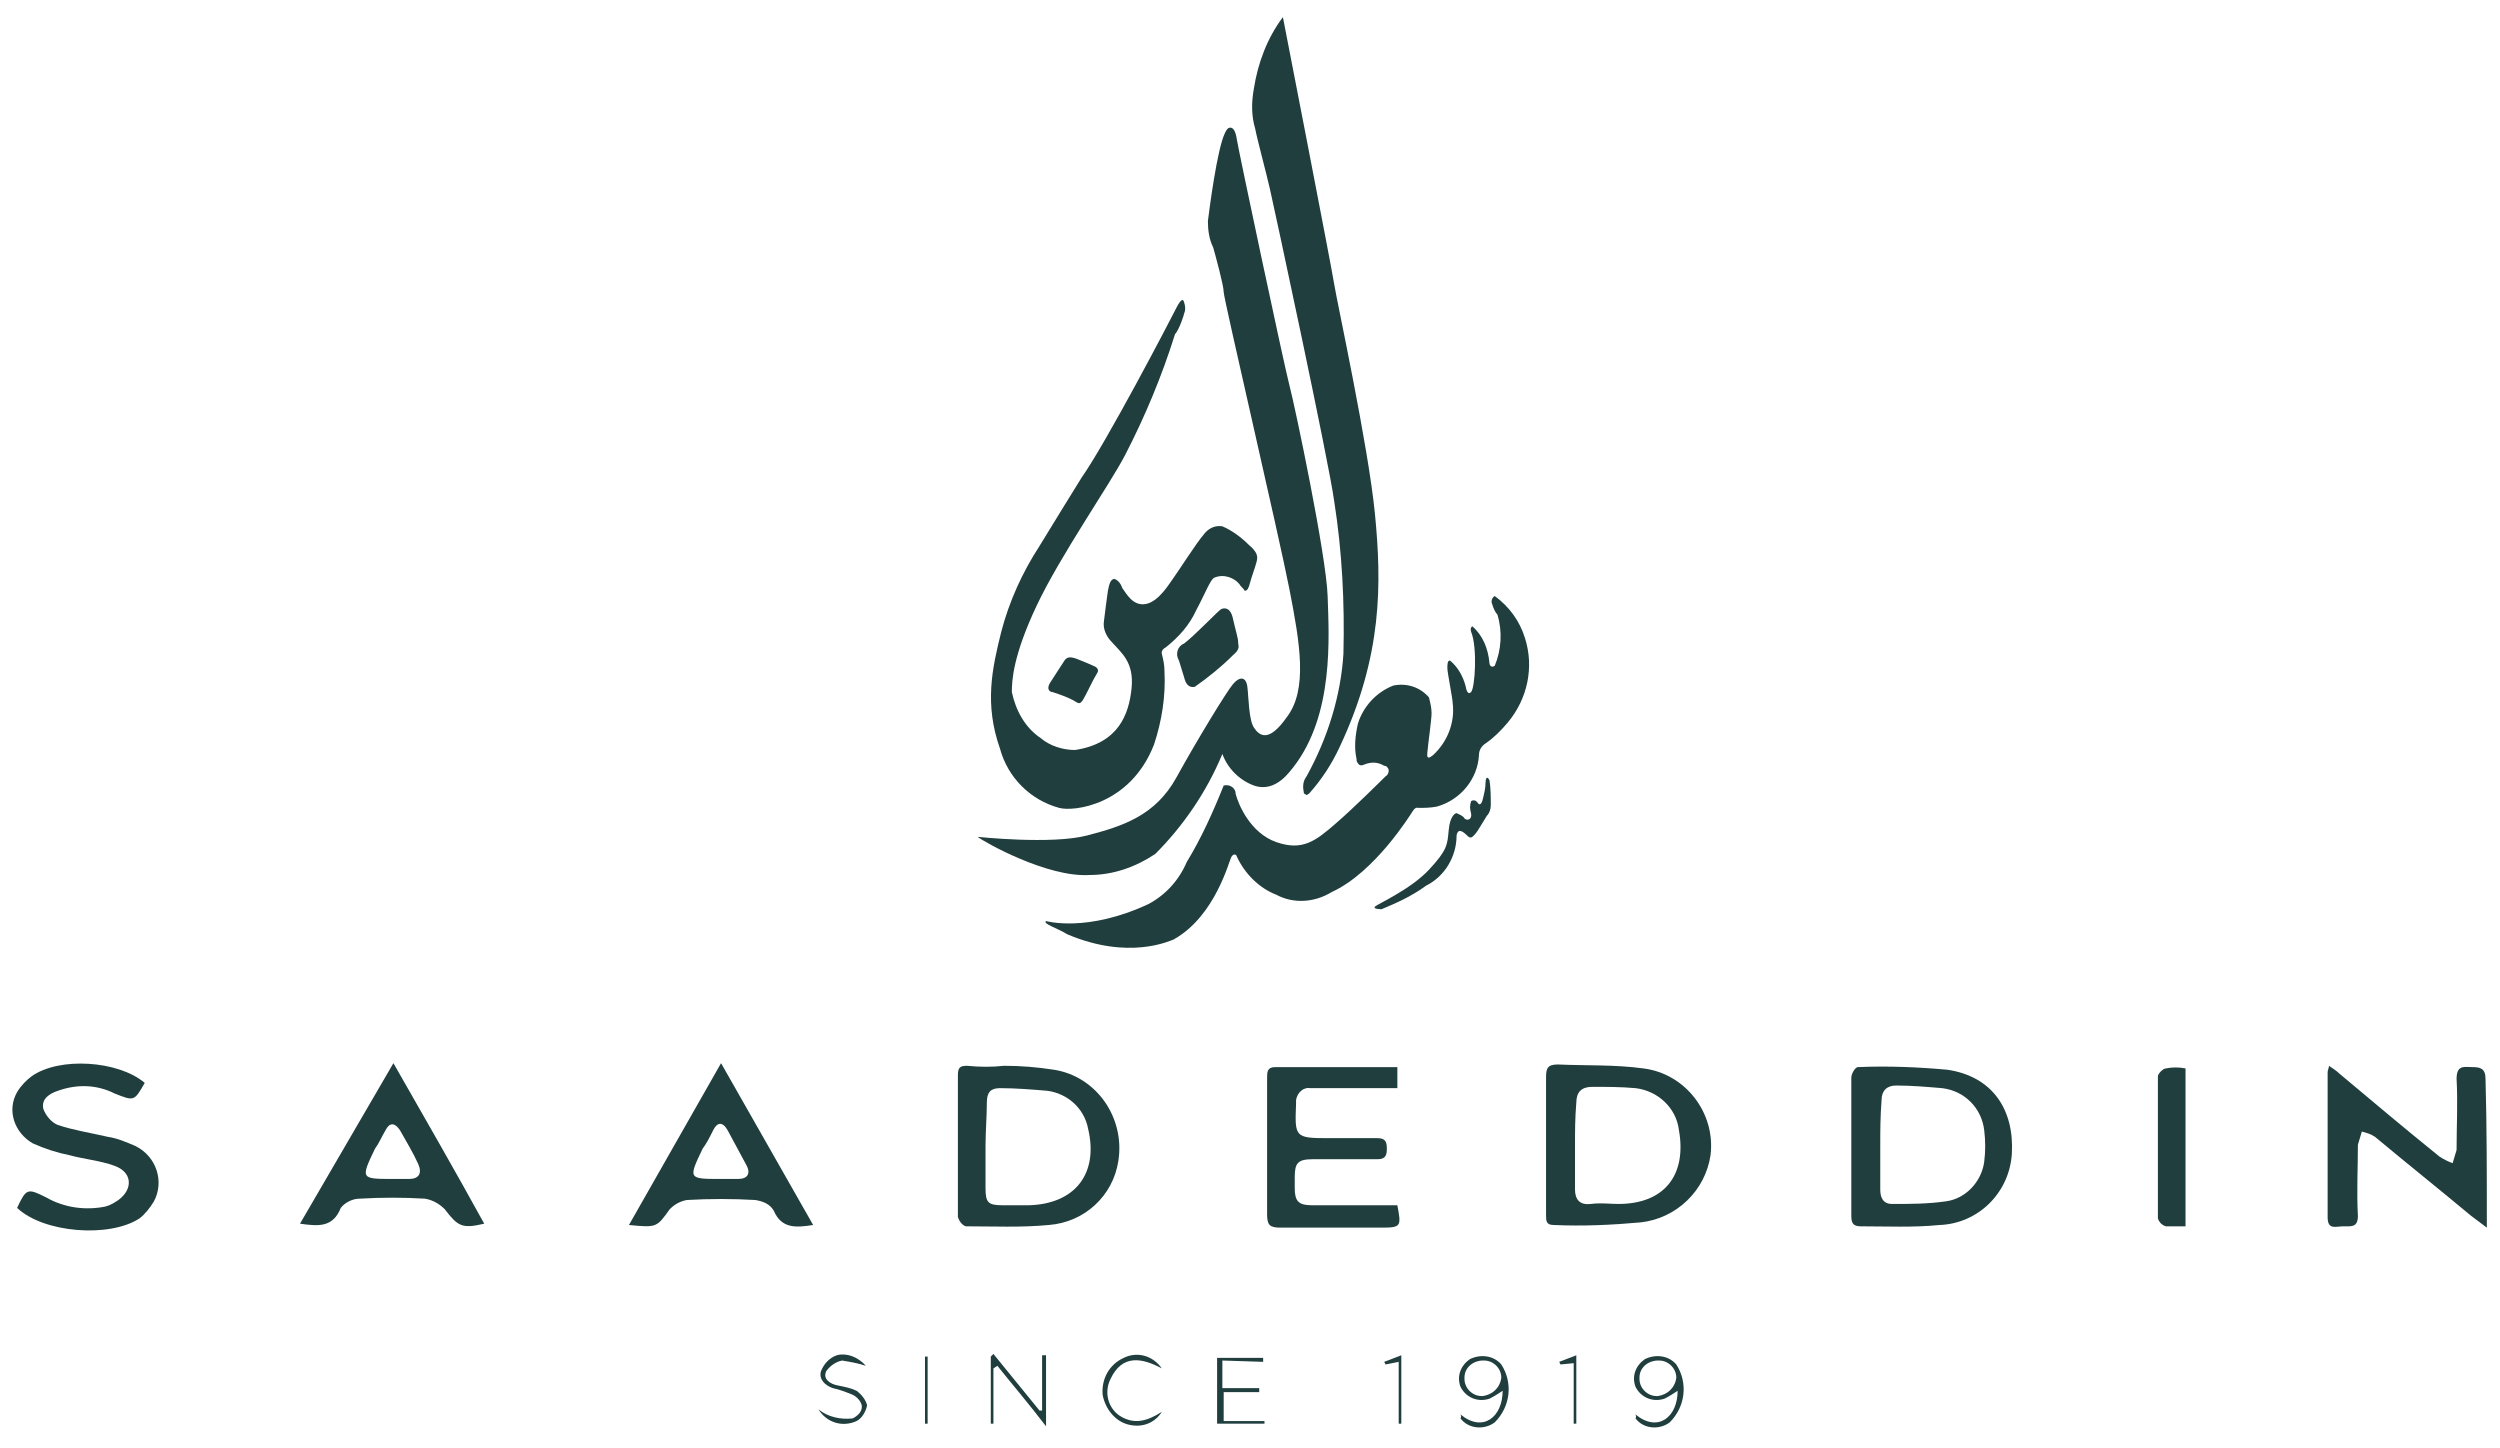
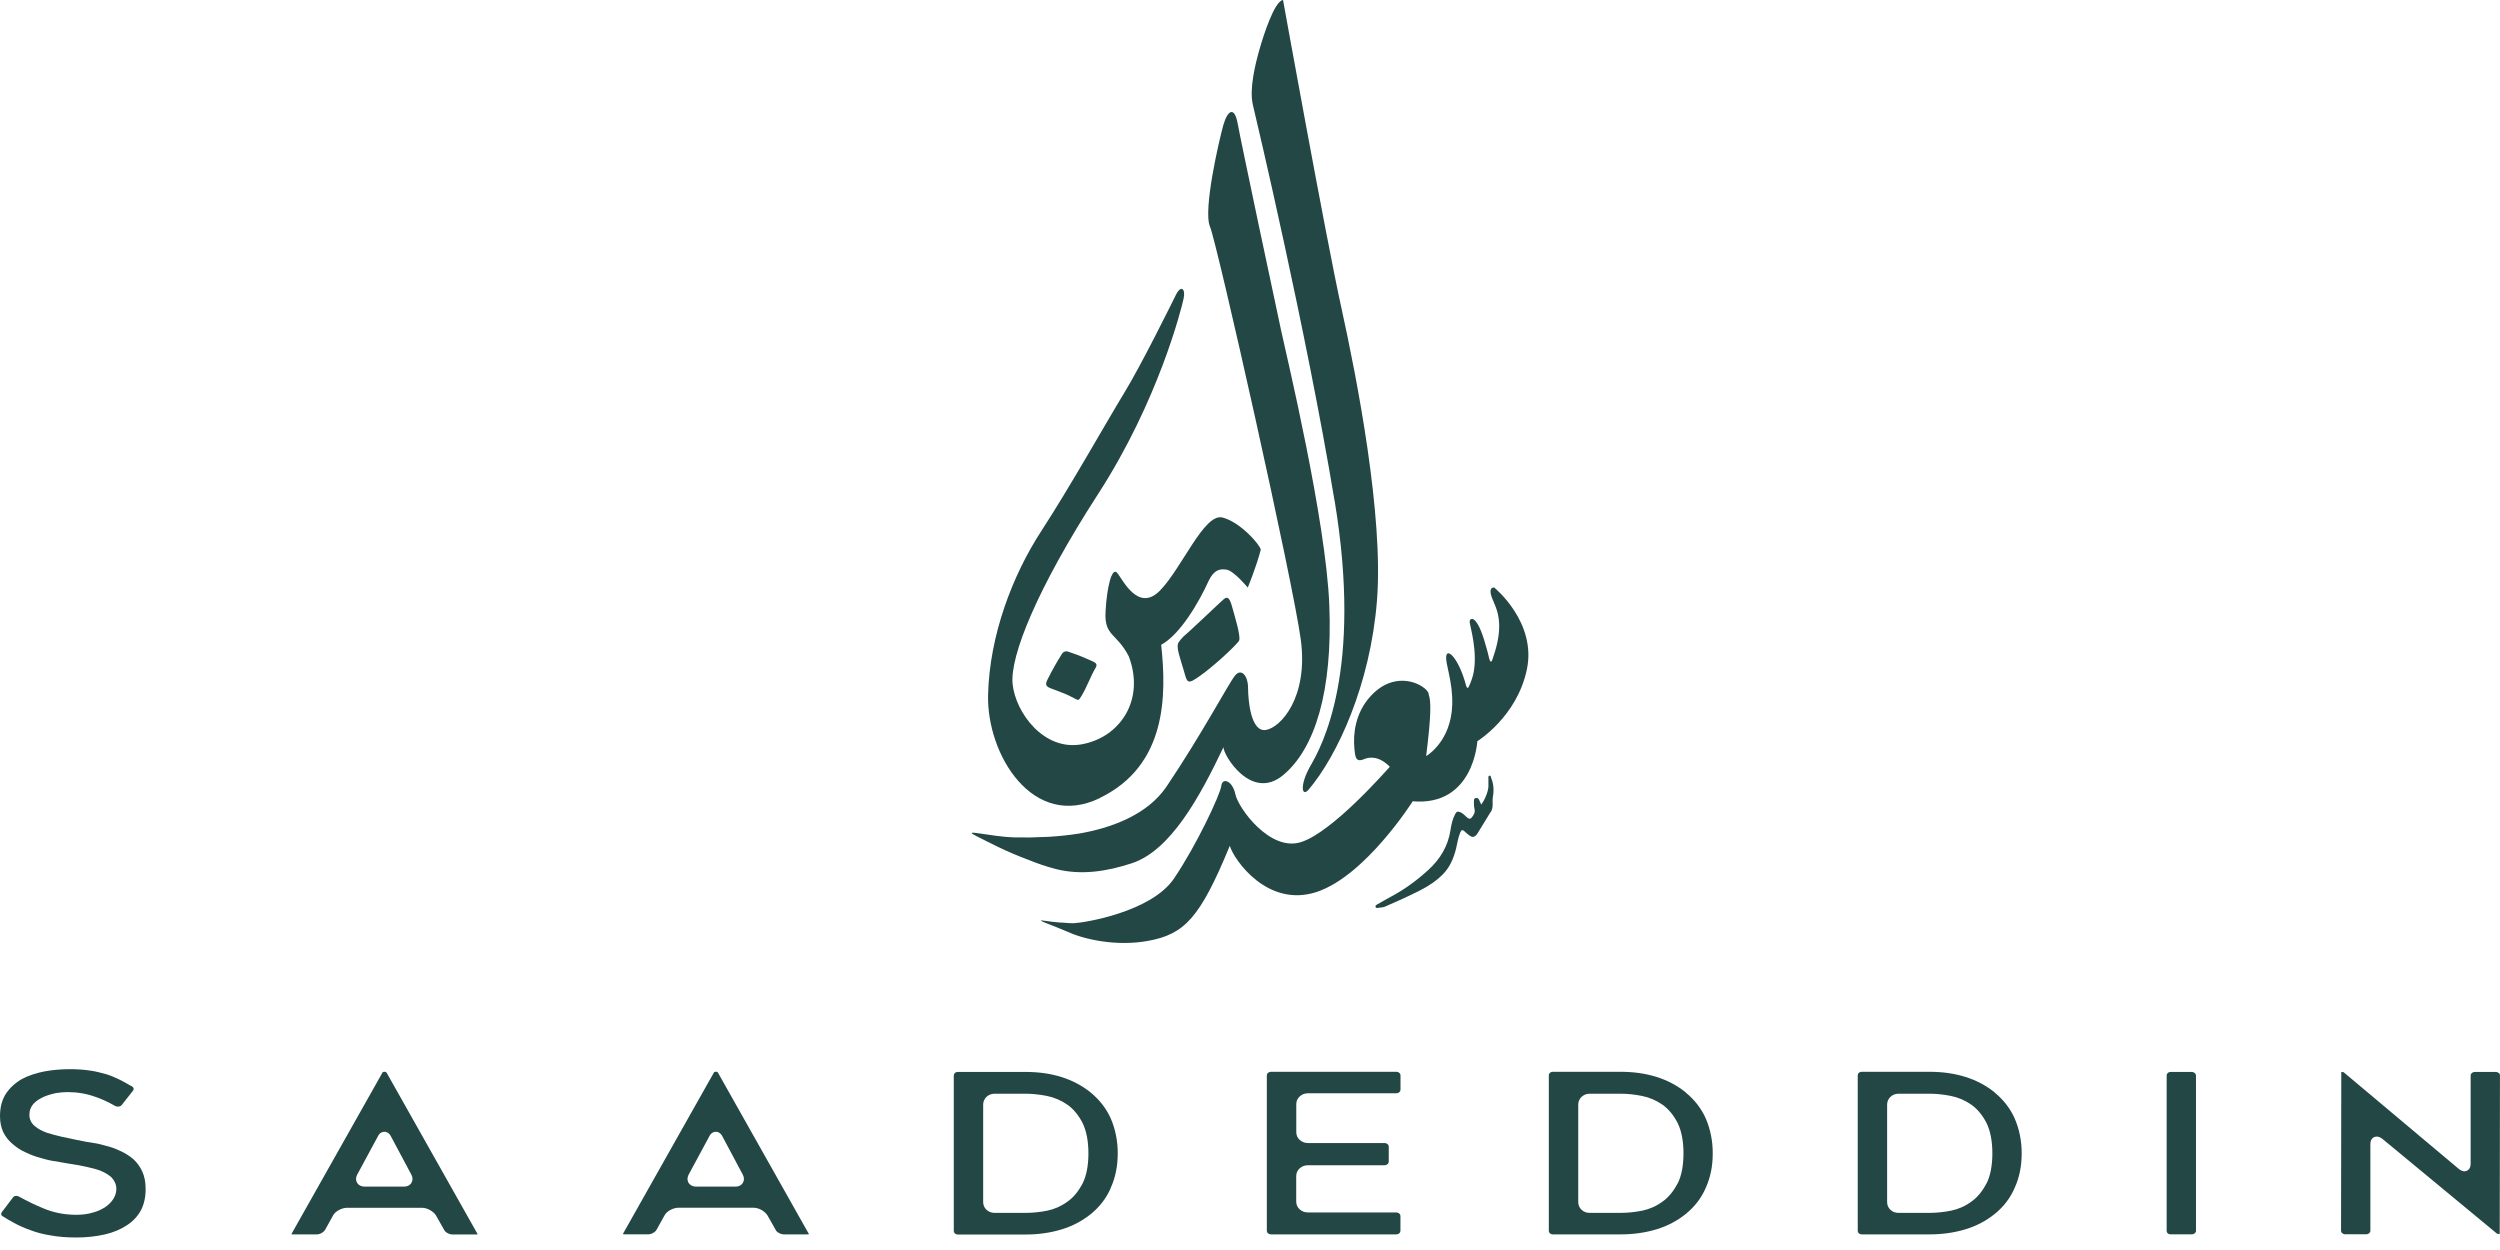
- <svg xmlns="http://www.w3.org/2000/svg" version="1.1" id="Layer_1" x="0px" y="0px" viewBox="0 0 190 110" style="enable-background:new 0 0 190 110;" xml:space="preserve">
-   <style type="text/css">
- 	.st0{fill:#203E3E;}
- </style>
-   <g>
-     <path class="st0" d="M74.3,63.6c0,0,5.6,0.6,8.3-0.1s5.2-1.5,6.8-4.4s3.8-6.5,4.3-7.1s1-0.6,1.1,0.2s0.1,2.5,0.5,3.1   s1.1,1.2,2.5-0.8c1.6-2.1,1-5.6,0.2-9.7s-5-22.1-5-22.6s-0.6-2.7-0.8-3.4c-0.3-0.6-0.4-1.3-0.4-2c0.1-0.8,0.7-5.5,1.3-6.7   c0.1-0.2,0.2-0.4,0.4-0.4c0.2,0,0.4,0.2,0.5,0.9s3.6,17.2,4,18.7s2.8,12.9,2.9,16s0.5,9-2.6,13c-0.2,0.2-1.3,2-3,1.4   c-1.1-0.4-2-1.3-2.4-2.4c-1.2,2.9-3,5.5-5.1,7.6c-1.5,1-3.2,1.6-5,1.6C79.6,66.7,74.8,64,74.3,63.6z" />
-     <path class="st0" d="M99.1,60.3C99,59.8,99,59.4,99.3,59c1.6-2.9,2.6-6.1,2.8-9.3c0.1-3.9-0.1-7.8-0.7-11.6   c-0.4-3-4.6-22.5-4.9-23.8s-1-3.9-1.1-4.5c-0.3-1-0.3-2-0.1-3.1c0.3-1.9,1-3.8,2.2-5.4c0,0,3.7,19,3.9,20.3s2.6,12.3,3.1,17.5   s0.6,10.7-2.7,17.7c-0.6,1.3-1.4,2.5-2.3,3.5C99.3,60.4,99.4,60.5,99.1,60.3z" />
-     <path class="st0" d="M79.5,70c0,0,3.1,0.9,7.8-1.3c1.3-0.7,2.3-1.8,2.9-3.2c1.1-1.8,2-3.8,2.8-5.8c0.4-0.1,0.8,0.1,0.9,0.5   c0,0,0,0,0,0.1c0.2,0.8,1.1,3,3.1,3.7c2,0.7,3-0.1,4.5-1.4s3.6-3.4,3.8-3.6c0.2-0.1,0.3-0.4,0.2-0.6c-0.1-0.1-0.1-0.2-0.3-0.2   c-0.5-0.3-1-0.3-1.5-0.1c-0.2,0.1-0.4,0.1-0.5-0.1l0,0c-0.1-0.1-0.1-0.2-0.1-0.3c-0.2-0.9-0.1-1.8,0.1-2.7c0.4-1.3,1.4-2.4,2.7-2.9   c1-0.2,2,0.1,2.7,0.9c0.1,0.4,0.2,0.8,0.2,1.2c0,0.5-0.3,2.6-0.3,2.8s-0.2,0.9,0.4,0.4c1.1-1,1.7-2.5,1.5-4c0-0.3-0.4-2.3-0.4-2.6   s0-0.6,0.2-0.6c0.6,0.5,1,1.2,1.2,2c0,0,0.1,0.7,0.4,0.4s0.5-3.4,0-4.6c0,0-0.1-0.3,0.1-0.4c0.8,0.7,1.2,1.7,1.3,2.8   c0,0.1,0.1,0.4,0.4,0.2c0.5-1.2,0.6-2.6,0.2-3.9c-0.2-0.2-0.3-0.5-0.4-0.8c-0.1-0.2,0-0.5,0.2-0.6c1.1,0.8,1.9,1.9,2.3,3.2   c0.7,2.2,0.2,4.6-1.3,6.4c-0.5,0.6-1.1,1.2-1.7,1.6c-0.3,0.2-0.5,0.5-0.5,0.9c-0.1,1.8-1.4,3.4-3.2,3.9c-0.5,0.1-1,0.1-1.4,0.1   c0,0-0.2-0.1-0.4,0.2s-2.9,4.7-6.2,6.2c-1.3,0.8-2.9,0.9-4.2,0.2c-1.3-0.5-2.4-1.6-3-2.9c0-0.1-0.2-0.3-0.4,0s-1.2,4.5-4.4,6.3   c-0.3,0.1-3.4,1.6-8.1-0.4C80.5,70.6,79.2,70.2,79.5,70z" />
-     <path class="st0" d="M105,69.1c0,0-0.7,0-0.5-0.2s2.7-1.3,4.1-2.8s1.4-1.9,1.5-3s0.5-1.3,0.6-1.3c0.2,0.1,0.5,0.2,0.6,0.4   c0.2,0.2,0.6,0.1,0.5-0.4c-0.1-0.3-0.1-0.6,0-0.9c0.1-0.1,0.3-0.1,0.4,0l0,0l0.1,0.1c0.1,0.2,0.3,0.2,0.4-0.3   c0.1-0.4,0.2-0.8,0.2-1.2c0-0.3,0.1-0.6,0.3-0.2c0.1,0.6,0.1,1.3,0.1,1.9c0,0.3-0.1,0.6-0.3,0.8c-0.2,0.3-0.7,1.2-0.9,1.4   s-0.3,0.4-0.6,0.1s-0.7-0.6-0.8,0c0,1.6-0.9,3.1-2.3,3.8C107.3,68.1,106.2,68.6,105,69.1z" />
-     <path class="st0" d="M90,23.8c0.1-0.2,0.1-0.5,0-0.8c-0.1-0.4-0.3-0.2-0.7,0.6s-5.2,10-7.1,12.7c-0.2,0.3-2.4,3.9-3.2,5.2   c-1.3,2-2.3,4.2-2.9,6.5c-0.7,2.8-1.3,5.5-0.1,8.9c0.6,2.2,2.3,3.9,4.5,4.5c1.1,0.3,5.4-0.2,7.2-4.8c0.6-1.8,0.9-3.7,0.8-5.6   c0-0.5-0.1-0.9-0.2-1.3c0,0-0.1-0.3,0.3-0.5c1-0.8,1.8-1.7,2.3-2.8c0.7-1.3,1.1-2.4,1.4-2.5c0.7-0.3,1.5,0,1.9,0.5   c0.1,0.2,0.3,0.3,0.4,0.5c0.2,0,0.3-0.2,0.4-0.6s0.4-1.2,0.5-1.6s0.1-0.7-0.6-1.3c-0.6-0.6-1.3-1.1-2-1.4c-0.6-0.1-1.1,0.2-1.4,0.6   c-0.6,0.7-2,2.9-2.3,3.3s-1.1,1.8-2.1,2s-1.5-0.8-1.8-1.2c-0.1-0.3-0.3-0.6-0.6-0.7c-0.3,0-0.4,0.4-0.5,0.9   c-0.1,0.7-0.2,1.5-0.3,2.3c-0.1,0.6,0.2,1.2,0.6,1.6c0.7,0.8,1.7,1.5,1.5,3.5s-1,4.2-4.3,4.7c-0.9,0-1.9-0.3-2.6-0.9   c-1.2-0.8-1.9-2.1-2.2-3.5c0-0.9,0.1-2.8,1.9-6.6s5.5-9.1,6.7-11.4c1.5-2.9,2.8-6,3.8-9.2C89.6,25.1,90,23.9,90,23.8z" />
-     <path class="st0" d="M90,51.5c0,0-0.3-1-0.4-1.3c-0.3-0.5-0.1-1.1,0.4-1.3l0,0c0.8-0.6,2.6-2.5,2.8-2.6s0.7-0.2,0.9,0.7   s0.4,1.5,0.4,1.8s0.2,0.5-0.4,1c-0.9,0.9-1.9,1.7-2.9,2.4C90.3,52.3,90.1,51.9,90,51.5z" />
-     <path class="st0" d="M79.8,51.9c0,0,0.9-1.4,1.1-1.7s0.5-0.3,1-0.1s1,0.4,1.4,0.6c0.2,0.2,0.2,0.3,0,0.6s-0.8,1.6-1,1.9   s-0.3,0.3-0.6,0.1c-0.5-0.3-1.1-0.5-1.7-0.7C79.8,52.6,79.5,52.4,79.8,51.9z" />
-   </g>
-   <g>
-     <g>
-       <path class="st0" d="M76.3,81c1.3,0,2.5,0.1,3.8,0.3c3.2,0.5,5.4,3.6,4.9,6.9c-0.4,2.7-2.6,4.7-5.3,4.9c-2.1,0.2-4.2,0.1-6.3,0.1    c-0.3-0.1-0.5-0.4-0.6-0.7c0-3.6,0-7.2,0-10.8c0-0.6,0.2-0.7,0.7-0.7C74.5,81.1,75.4,81.1,76.3,81L76.3,81z M74.9,87.1L74.9,87.1    v3.2c0,1.1,0.2,1.3,1.3,1.3h2c3.5-0.1,5.3-2.4,4.5-5.8c-0.3-1.6-1.6-2.7-3.1-2.9c-1.2-0.1-2.4-0.2-3.6-0.2c-0.7,0-1,0.3-1,1.1    C75,84.8,74.9,86,74.9,87.1L74.9,87.1z" />
-       <path class="st0" d="M189,93.3l-1.2-0.9c-2.4-2-4.9-4-7.3-6c-0.3-0.2-0.6-0.3-1-0.4c-0.1,0.3-0.2,0.7-0.3,1c0,1.8-0.1,3.6,0,5.4    c0,0.9-0.5,0.8-1.1,0.8s-1.2,0.3-1.2-0.7c0-3.7,0-7.3,0-11c0-0.2,0.1-0.3,0.1-0.5c0.3,0.2,0.6,0.4,0.8,0.6c2.5,2.1,5,4.2,7.6,6.3    c0.3,0.2,0.7,0.4,1,0.5c0.1-0.3,0.2-0.7,0.3-1c0-1.8,0.1-3.6,0-5.4c0-1.1,0.6-0.9,1.2-0.9s1,0.1,1,0.9C189,85.6,189,89.3,189,93.3    z" />
-       <path class="st0" d="M117.5,87.1c0-1.7,0-3.4,0-5.2c0-0.7,0.1-1,0.9-1c2.2,0.1,4.3,0,6.5,0.3c3.2,0.4,5.5,3.4,5.1,6.6    c-0.4,2.7-2.6,4.8-5.3,5.1c-2.2,0.2-4.4,0.3-6.6,0.2c-0.6,0-0.6-0.3-0.6-0.8C117.5,90.7,117.5,88.9,117.5,87.1z M119.7,87.1v3.3    c0,0.8,0.4,1.2,1.2,1.1s1.4,0,2.1,0c3.5,0,5.2-2.2,4.6-5.6c-0.2-1.7-1.6-3-3.3-3.2c-1.1-0.1-2.2-0.1-3.3-0.1    c-0.8,0-1.2,0.4-1.2,1.2C119.7,85,119.7,86,119.7,87.1z" />
-       <path class="st0" d="M140.7,87.1c0-1.8,0-3.5,0-5.2c0-0.3,0.3-0.8,0.5-0.8c2.3-0.1,4.6,0,6.8,0.2c3.4,0.5,5.1,3,4.9,6.4    c-0.2,3-2.6,5.3-5.5,5.4c-2,0.2-4,0.1-6,0.1c-0.6,0-0.7-0.3-0.7-0.8C140.7,90.6,140.7,88.8,140.7,87.1z M142.9,87.1L142.9,87.1    v3.3c0,0.6,0.2,1.1,0.9,1.1c1.4,0,2.7,0,4.1-0.2c1.5-0.2,2.7-1.5,2.9-3c0.1-0.8,0.1-1.6,0-2.4c-0.2-1.7-1.5-3-3.2-3.2    c-1.2-0.1-2.3-0.2-3.5-0.2c-0.7,0-1.1,0.4-1.1,1.1C142.9,84.9,142.9,86,142.9,87.1L142.9,87.1z" />
-       <path class="st0" d="M11,82.3c-0.8,1.4-0.8,1.4-2.3,0.8c-1.4-0.7-2.9-0.7-4.3-0.2c-0.6,0.2-1.3,0.6-1.1,1.4c0.2,0.5,0.6,1,1.1,1.2    c1.2,0.4,2.5,0.6,3.8,0.9c0.7,0.1,1.4,0.4,2.1,0.7c1.6,0.8,2.2,2.7,1.4,4.2c-0.3,0.5-0.7,1-1.1,1.3c-2.3,1.5-7.3,1.1-9.3-0.8    C2,90.3,2.1,90.3,3.5,91c1.4,0.8,3,1,4.5,0.7c0.4-0.1,0.7-0.3,1-0.5c1.1-0.8,1.1-2.1-0.3-2.6c-1.1-0.4-2.3-0.5-3.4-0.8    c-1-0.2-1.9-0.5-2.8-0.9c-1.4-0.8-2-2.5-1.2-3.9c0.3-0.5,0.7-0.9,1.1-1.2C4.5,80.3,9,80.6,11,82.3z" />
-       <path class="st0" d="M106.2,91.6c0.3,1.6,0.3,1.7-1.2,1.7c-2.6,0-5.1,0-7.7,0c-0.8,0-1-0.2-1-1c0-3.5,0-6.9,0-10.4    c0-0.4,0-0.8,0.6-0.8c3.1,0,6.2,0,9.3,0v1.6h-6.6c-0.5-0.1-1,0.3-1.1,0.9c0,0.1,0,0.2,0,0.2v0.1c-0.1,2.5-0.1,2.6,2.4,2.6    c1.3,0,2.5,0,3.8,0c0.6,0,0.7,0.3,0.7,0.8s-0.1,0.8-0.7,0.8c-1.6,0-3.2,0-4.9,0c-1.2,0-1.4,0.3-1.4,1.4v0.8c0,1,0.3,1.3,1.3,1.3    C101.9,91.6,104,91.6,106.2,91.6z" />
-       <path class="st0" d="M29.9,80.8C32.3,85,34.6,89,36.8,93c-1.7,0.4-2,0.2-3-1.1c-0.4-0.4-0.9-0.7-1.5-0.8c-1.6-0.1-3.3-0.1-5,0    c-0.5,0-1.1,0.3-1.4,0.7c-0.6,1.5-1.7,1.4-3.1,1.2L29.9,80.8z M29.9,89.6h1.2c0.7,0,1-0.4,0.7-1.1c-0.4-0.9-0.9-1.7-1.4-2.6    c-0.4-0.6-0.8-0.6-1.1,0c-0.3,0.5-0.5,1-0.8,1.4C27.4,89.6,27.4,89.6,29.9,89.6L29.9,89.6z" />
-       <path class="st0" d="M61.8,93.1c-1.3,0.2-2.4,0.3-3-1.1c-0.3-0.5-0.8-0.7-1.4-0.8c-1.7-0.1-3.5-0.1-5.2,0    c-0.5,0.1-0.9,0.3-1.3,0.7c-1,1.4-1,1.4-3.1,1.2l7-12.3L61.8,93.1z M54.8,89.6c0.4,0,0.9,0,1.3,0c0.7,0,1-0.4,0.6-1.1    c-0.5-0.9-0.9-1.7-1.4-2.6c-0.4-0.7-0.8-0.6-1.1,0s-0.5,1-0.8,1.4C52.3,89.6,52.3,89.6,54.8,89.6L54.8,89.6z" />
-       <path class="st0" d="M166.1,93.2c-0.5,0-1,0-1.5,0c-0.3-0.1-0.5-0.3-0.6-0.6c0-3.6,0-7.2,0-10.8c0-0.2,0.4-0.6,0.6-0.6    c0.5-0.1,1-0.1,1.5,0V93.2z" />
-     </g>
-     <g>
-       <path class="st0" d="M75.5,104v4.2h-0.2v-5.1l0.2-0.2l3.5,4.3h0.2V103h0.3v5.4c-1.3-1.7-2.5-3.1-3.7-4.6L75.5,104z" />
-       <path class="st0" d="M111,107.5c1.7,1.4,3.2,0.2,3.2-1.8c-0.3,0.2-0.6,0.4-1,0.6c-0.9,0.3-1.8-0.1-2.2-0.9c-0.3-0.8,0-1.6,0.7-2.1    c0.8-0.4,1.8-0.3,2.4,0.4c0.9,1.4,0.7,3.2-0.5,4.4c-0.8,0.6-2,0.5-2.6-0.3C111.1,107.6,111,107.6,111,107.5z M114.1,104.7    c0-0.7-0.6-1.3-1.3-1.3h-0.1c-0.7,0-1.4,0.5-1.4,1.3c0,0,0,0,0,0.1c0,0.7,0.6,1.3,1.3,1.3h0.1C113.4,106,114,105.5,114.1,104.7    L114.1,104.7L114.1,104.7z" />
-       <path class="st0" d="M124.3,107.5c1.7,1.4,3.2,0.2,3.2-1.8c-0.3,0.2-0.6,0.4-1,0.6c-0.9,0.3-1.8-0.1-2.2-0.9    c-0.3-0.8,0-1.6,0.7-2.1c0.8-0.4,1.8-0.3,2.4,0.4c0.9,1.4,0.7,3.2-0.5,4.4c-0.8,0.6-2,0.5-2.6-0.3    C124.4,107.6,124.3,107.6,124.3,107.5z M127.4,104.7c0-0.7-0.6-1.3-1.3-1.3H126c-0.7,0-1.4,0.5-1.4,1.3c0,0,0,0,0,0.1    c0,0.7,0.6,1.3,1.3,1.3h0.1C126.7,106,127.3,105.5,127.4,104.7L127.4,104.7L127.4,104.7z" />
-       <path class="st0" d="M92.9,103.4v2.1h2.8v0.3H93v2.2h3.1v0.2h-3.6v-5H96v0.3L92.9,103.4z" />
-       <path class="st0" d="M65.8,103.8c-0.6-0.2-1.2-0.3-1.8-0.4c-0.5,0.1-0.9,0.4-1.2,0.8c-0.3,0.6,0.3,1,0.9,1.1    c0.5,0.1,1,0.2,1.4,0.4c0.4,0.3,0.7,0.7,0.8,1.1c-0.1,0.5-0.4,1-0.8,1.2c-1.1,0.5-2.3,0.1-2.9-0.9c0.7,0.6,1.7,0.8,2.6,0.7    c0.4-0.2,0.7-0.5,0.7-0.9c0-0.3-0.3-0.7-0.7-0.9c-0.5-0.2-1-0.4-1.5-0.5c-0.6-0.2-1.1-0.7-0.9-1.3c0.2-0.5,0.6-1,1.2-1.2    C64.3,102.8,65.2,103.1,65.8,103.8z" />
-       <path class="st0" d="M88.3,107.3c-0.5,0.8-1.4,1.2-2.4,1c-1.1-0.2-1.9-1.2-2.1-2.3c-0.1-1.2,0.5-2.3,1.6-2.8    c1-0.5,2.2-0.2,2.9,0.8c-1.5-0.8-3-1.1-3.9,0.8c-0.5,1-0.2,2.2,0.7,2.8C86.2,108.3,87.2,108,88.3,107.3z" />
-       <path class="st0" d="M106.3,103.5l-1,0.2l-0.1-0.2l1.3-0.5v5.2h-0.2L106.3,103.5z" />
-       <path class="st0" d="M119.8,103v5.2h-0.2v-4.6l-1,0.1l-0.1-0.2L119.8,103z" />
-       <path class="st0" d="M70.5,103.1v5.1h-0.2v-5.1H70.5z" />
-     </g>
-   </g>
+ <svg xmlns="http://www.w3.org/2000/svg" width="74" height="37" viewBox="0 0 74 37" fill="none">
+   <path d="M44.217 17.833C44.43 18.283 44.443 18.77 44.173 19.529C44.118 19.682 44.074 19.468 44.074 19.468C44.056 19.378 44.028 19.276 43.999 19.178C43.911 18.85 43.773 18.42 43.61 18.329C43.533 18.305 43.494 18.342 43.505 18.44C43.516 18.538 43.748 19.308 43.612 19.942C43.583 20.064 43.54 20.19 43.48 20.317C43.48 20.317 43.48 20.319 43.48 20.321C43.48 20.325 43.476 20.328 43.474 20.332C43.432 20.406 43.404 20.326 43.384 20.254C43.384 20.254 43.381 20.243 43.381 20.238C43.181 19.52 42.852 19.173 42.81 19.413C42.772 19.643 43.008 20.157 42.986 20.863C42.95 21.965 42.214 22.38 42.214 22.38C42.366 21.159 42.361 20.745 42.289 20.557C42.289 20.553 42.289 20.55 42.289 20.548C42.289 20.487 42.214 20.396 42.089 20.317C41.775 20.116 41.141 19.987 40.577 20.598C40.104 21.111 40.053 21.735 40.089 22.15C40.095 22.194 40.099 22.236 40.104 22.279C40.108 22.303 40.111 22.327 40.115 22.349C40.139 22.469 40.19 22.547 40.363 22.476C40.537 22.399 40.814 22.371 41.139 22.696C40.981 22.869 39.436 24.628 38.514 24.925C37.591 25.223 36.65 23.914 36.567 23.51C36.484 23.108 36.18 23.002 36.151 23.261C36.119 23.519 35.424 25.007 34.751 26.003C34.079 26.998 32.085 27.315 31.793 27.326C31.76 27.326 31.726 27.326 31.691 27.326C31.669 27.326 31.647 27.325 31.627 27.323C31.527 27.315 31.43 27.306 31.362 27.306C31.21 27.295 31.089 27.278 30.896 27.251C30.59 27.205 31.159 27.386 31.612 27.585C32.098 27.808 33.05 28.02 33.977 27.851C35.066 27.653 35.521 27.171 36.402 25.036C36.525 25.453 37.517 26.876 38.967 26.404C40.416 25.931 41.816 23.718 41.816 23.718C43.627 23.873 43.729 21.939 43.729 21.939C43.729 21.939 44.9 21.223 45.195 19.817C45.492 18.413 44.23 17.392 44.23 17.392C44.23 17.392 43.99 17.344 44.219 17.829" fill="#234745" />
+   <path d="M39.504 14.816C40.343 19.862 39.123 22.095 38.794 22.661C38.466 23.228 38.526 23.612 38.734 23.374C39.581 22.379 40.561 20.271 40.759 17.771C40.957 15.27 40.165 11.195 39.704 9.108C39.244 7.02 37.978 0 37.978 0C37.727 0.028 37.406 1.022 37.279 1.469C37.152 1.914 36.976 2.639 37.084 3.099C37.193 3.558 38.664 9.77 39.502 14.818" fill="#234745" />
+   <path d="M32.559 23.617C34.54 22.656 34.532 20.578 34.371 19.085C34.94 18.779 35.499 17.806 35.775 17.195C35.929 16.876 36.097 16.826 36.312 16.863C36.417 16.881 36.569 17.009 36.696 17.134C36.807 17.245 36.894 17.345 36.923 17.38C36.923 17.38 36.925 17.383 36.927 17.383C36.928 17.385 36.93 17.387 36.932 17.389L36.934 17.392C36.934 17.392 37.182 16.796 37.319 16.272C37.304 16.136 36.723 15.455 36.184 15.318C35.642 15.182 34.982 16.822 34.333 17.483C33.683 18.142 33.223 17.134 33.067 16.955C32.911 16.776 32.762 17.381 32.724 18.11C32.685 18.839 33.048 18.723 33.412 19.428C33.903 20.727 33.145 21.831 32.017 22.032C30.889 22.233 30.063 21.089 29.974 20.255C29.884 19.421 30.716 17.389 32.503 14.624C34.29 11.86 34.971 9.137 35.035 8.837C35.099 8.536 34.953 8.434 34.809 8.724C34.665 9.014 33.786 10.797 33.272 11.638C32.758 12.48 31.68 14.401 30.827 15.711C29.974 17.02 29.289 18.802 29.247 20.57C29.205 22.34 30.577 24.583 32.56 23.621" fill="#234745" />
+   <path d="M43.226 24.636C43.256 24.567 43.289 24.551 43.346 24.604C43.388 24.645 43.434 24.684 43.48 24.719C43.581 24.798 43.639 24.787 43.718 24.695L44.103 24.067C44.228 23.925 44.16 23.744 44.19 23.584C44.224 23.399 44.214 23.204 44.136 23.021C44.125 22.997 44.131 22.958 44.094 22.96C44.048 22.96 44.057 23.001 44.057 23.032C44.057 23.087 44.057 23.145 44.057 23.2C44.057 23.2 44.057 23.215 44.057 23.222V23.292C44.045 23.436 43.977 23.587 43.935 23.669C43.931 23.674 43.929 23.682 43.925 23.687C43.92 23.698 43.914 23.706 43.911 23.713C43.891 23.748 43.87 23.781 43.846 23.816C43.825 23.77 43.803 23.732 43.788 23.691C43.77 23.643 43.74 23.613 43.689 23.621C43.623 23.628 43.63 23.687 43.628 23.726C43.626 23.798 43.628 23.874 43.645 23.944C43.672 24.047 43.623 24.119 43.569 24.191C43.531 24.243 43.487 24.25 43.428 24.2C43.36 24.139 43.3 24.066 43.206 24.034C43.144 24.014 43.114 24.025 43.081 24.082C42.997 24.233 42.96 24.401 42.935 24.567C42.863 25.046 42.63 25.426 42.282 25.747C41.946 26.055 41.581 26.323 41.179 26.538C41.036 26.614 40.897 26.697 40.755 26.777C40.73 26.791 40.706 26.814 40.715 26.843C40.724 26.872 40.753 26.882 40.785 26.874C40.852 26.86 40.922 26.867 40.99 26.839C41.342 26.686 41.693 26.529 42.036 26.354C42.282 26.229 42.509 26.079 42.704 25.885C42.916 25.673 43.028 25.405 43.1 25.117C43.14 24.957 43.157 24.793 43.225 24.638" fill="#234745" />
+   <path d="M31.919 19.396C31.803 19.35 31.686 19.315 31.583 19.278C31.511 19.278 31.469 19.3 31.434 19.354C31.282 19.592 31.146 19.839 31.018 20.09C30.93 20.262 30.943 20.316 31.122 20.382C31.35 20.469 31.581 20.548 31.796 20.668C31.926 20.74 31.926 20.738 32.009 20.605C32.175 20.334 32.275 20.026 32.438 19.753C32.484 19.675 32.438 19.618 32.366 19.587C32.22 19.52 32.071 19.456 31.921 19.396" fill="#234745" />
+   <path d="M36.233 17.727C36.138 17.804 35.222 18.686 35.037 18.834C35.037 18.834 34.919 18.956 34.89 19.011C34.794 19.14 34.945 19.511 35.033 19.825C35.121 20.139 35.138 20.222 35.294 20.15C35.727 19.919 36.616 19.083 36.677 18.963C36.737 18.843 36.536 18.197 36.466 17.946C36.396 17.693 36.33 17.651 36.235 17.728" fill="#234745" />
+   <path d="M28.886 24.741C29.275 24.934 29.741 25.191 30.44 25.451C30.704 25.558 30.986 25.656 31.263 25.726C32.008 25.913 32.768 25.794 33.505 25.551C34.654 25.171 35.516 23.585 36.215 22.116C36.2 22.334 37.033 23.733 37.982 22.943C38.93 22.153 39.447 20.448 39.348 17.922C39.251 15.395 38.079 10.517 37.923 9.79C37.765 9.063 36.747 4.268 36.635 3.656C36.541 3.139 36.338 3.257 36.211 3.702C36.085 4.148 35.606 6.219 35.815 6.706C36.024 7.193 38.281 17.242 38.505 18.944C38.728 20.645 37.908 21.539 37.468 21.607C37.026 21.675 36.945 20.743 36.943 20.37C36.943 19.998 36.742 19.765 36.553 20.001C36.364 20.238 35.571 21.736 34.529 23.283C33.958 24.128 32.872 24.514 31.937 24.674C31.662 24.717 31.368 24.75 31.038 24.77C30.994 24.77 30.95 24.774 30.909 24.774C30.645 24.789 30.357 24.794 30.04 24.787C29.304 24.768 28.44 24.519 28.886 24.739" fill="#234745" />
+   <path d="M3.941 34.308C3.911 34.282 3.882 34.258 3.851 34.234C3.821 34.212 3.788 34.19 3.752 34.17C3.693 34.133 3.629 34.098 3.554 34.065C3.477 34.029 3.409 34 3.348 33.978L3.225 33.939C3.185 33.926 3.144 33.915 3.106 33.908C3.025 33.884 2.95 33.865 2.875 33.85C2.801 33.836 2.728 33.823 2.658 33.813C2.583 33.804 2.513 33.791 2.447 33.777C2.387 33.764 2.33 33.753 2.275 33.743C2.196 33.723 2.124 33.708 2.053 33.695C1.976 33.681 1.899 33.664 1.82 33.646C1.741 33.627 1.668 33.609 1.596 33.59C1.525 33.572 1.453 33.55 1.383 33.528C1.242 33.478 1.125 33.413 1.033 33.336C0.925 33.245 0.87 33.133 0.87 32.998C0.87 32.863 0.914 32.758 0.998 32.664C1.042 32.62 1.09 32.581 1.139 32.549C1.187 32.52 1.24 32.492 1.295 32.466C1.413 32.416 1.534 32.38 1.658 32.355C1.721 32.346 1.78 32.339 1.836 32.333C1.893 32.328 1.946 32.326 1.996 32.326C2.286 32.326 2.559 32.372 2.812 32.463C2.996 32.523 3.194 32.614 3.401 32.732C3.438 32.752 3.475 32.76 3.515 32.754C3.554 32.749 3.583 32.732 3.607 32.703L3.932 32.291C3.959 32.258 3.959 32.236 3.955 32.219C3.952 32.204 3.944 32.18 3.902 32.153C3.854 32.13 3.799 32.101 3.752 32.071C3.708 32.045 3.66 32.018 3.609 31.992C3.541 31.957 3.467 31.922 3.39 31.889C3.317 31.855 3.24 31.826 3.159 31.8C3.084 31.78 3.001 31.758 2.917 31.737C2.834 31.717 2.75 31.7 2.66 31.688C2.291 31.632 1.776 31.628 1.319 31.713C1.068 31.761 0.842 31.837 0.653 31.937C0.46 32.045 0.301 32.19 0.182 32.363C0.061 32.544 0 32.771 0 33.036C0 33.217 0.033 33.376 0.097 33.513C0.167 33.653 0.259 33.769 0.371 33.86C0.488 33.965 0.62 34.05 0.763 34.112C0.91 34.184 1.06 34.24 1.218 34.279C1.378 34.328 1.526 34.362 1.669 34.378C1.748 34.393 1.816 34.406 1.882 34.417C1.948 34.428 2.011 34.439 2.068 34.448C2.156 34.463 2.24 34.476 2.321 34.489C2.403 34.504 2.484 34.52 2.563 34.539C2.645 34.557 2.723 34.576 2.79 34.594C2.862 34.613 2.928 34.635 2.989 34.659C3.121 34.716 3.225 34.781 3.302 34.852C3.398 34.956 3.444 35.069 3.444 35.192C3.444 35.295 3.414 35.393 3.357 35.484C3.304 35.572 3.223 35.655 3.119 35.727C3.005 35.803 2.878 35.86 2.745 35.893C2.605 35.936 2.438 35.958 2.253 35.958C1.899 35.958 1.565 35.89 1.259 35.757C1.037 35.665 0.804 35.552 0.569 35.423C0.532 35.403 0.497 35.395 0.457 35.401C0.424 35.406 0.4 35.419 0.382 35.447L0.057 35.875C0.033 35.908 0.035 35.932 0.037 35.949C0.04 35.964 0.048 35.986 0.084 36.004C0.145 36.043 0.198 36.076 0.248 36.104C0.297 36.133 0.349 36.161 0.4 36.189C0.481 36.235 0.563 36.275 0.648 36.312C0.732 36.351 0.82 36.384 0.91 36.416C1.101 36.488 1.299 36.538 1.503 36.569C1.721 36.609 1.976 36.63 2.268 36.63C2.559 36.63 2.853 36.598 3.117 36.536C3.361 36.478 3.577 36.388 3.763 36.263C3.939 36.148 4.075 36.002 4.17 35.827C4.264 35.648 4.311 35.436 4.311 35.198C4.311 34.991 4.276 34.812 4.207 34.668C4.144 34.53 4.054 34.408 3.939 34.303" fill="#234745" />
+   <path d="M11.44 31.752C11.433 31.741 11.426 31.725 11.38 31.725C11.334 31.725 11.325 31.741 11.319 31.752L8.635 36.512C8.63 36.525 8.628 36.532 8.628 36.534C8.628 36.532 8.643 36.538 8.672 36.538H9.376C9.426 36.538 9.472 36.525 9.521 36.497C9.569 36.469 9.602 36.438 9.624 36.401L9.848 35.997C9.881 35.927 9.943 35.864 10.03 35.818C10.112 35.774 10.197 35.75 10.281 35.75H12.479C12.563 35.75 12.648 35.772 12.728 35.818C12.809 35.864 12.87 35.919 12.91 35.986L13.145 36.401C13.163 36.442 13.196 36.471 13.242 36.497C13.293 36.525 13.343 36.54 13.392 36.54H14.097C14.119 36.54 14.132 36.536 14.139 36.534C14.139 36.53 14.135 36.525 14.13 36.517L11.444 31.752H11.44ZM12.178 35.013C12.149 35.063 12.084 35.124 11.95 35.124H10.806C10.675 35.124 10.611 35.069 10.578 35.023C10.551 34.984 10.512 34.899 10.569 34.777L11.184 33.638C11.24 33.519 11.33 33.5 11.378 33.5C11.426 33.5 11.516 33.519 11.576 33.644L12.178 34.773C12.222 34.858 12.222 34.943 12.178 35.013Z" fill="#234745" />
+   <path d="M23.904 36.538C23.926 36.538 23.939 36.534 23.946 36.532C23.944 36.528 23.942 36.523 23.937 36.516L21.251 31.75C21.244 31.739 21.236 31.723 21.19 31.723C21.145 31.723 21.135 31.739 21.13 31.75L18.446 36.51C18.44 36.523 18.439 36.53 18.439 36.532C18.439 36.53 18.453 36.536 18.483 36.536H19.187C19.236 36.536 19.282 36.523 19.332 36.495C19.38 36.468 19.413 36.436 19.435 36.399L19.659 35.995C19.692 35.925 19.754 35.862 19.84 35.816C19.923 35.772 20.007 35.748 20.093 35.748H22.291C22.375 35.748 22.46 35.77 22.541 35.816C22.621 35.862 22.682 35.917 22.722 35.984L22.957 36.399C22.975 36.44 23.008 36.469 23.054 36.495C23.106 36.523 23.155 36.538 23.205 36.538H23.909H23.904ZM21.988 35.013C21.959 35.063 21.895 35.124 21.761 35.124H20.616C20.486 35.124 20.422 35.069 20.389 35.023C20.361 34.984 20.323 34.899 20.38 34.777L20.994 33.638C21.051 33.518 21.141 33.5 21.189 33.5C21.236 33.5 21.326 33.518 21.387 33.644L21.988 34.773C22.032 34.858 22.032 34.943 21.988 35.013Z" fill="#234745" />
+   <path d="M32.878 35.161C32.947 35.006 32.999 34.844 33.033 34.678C33.068 34.51 33.085 34.325 33.085 34.133C33.085 33.77 33.015 33.425 32.878 33.105C32.747 32.812 32.545 32.552 32.281 32.336C31.782 31.933 31.135 31.729 30.353 31.729H28.357C28.317 31.729 28.288 31.74 28.264 31.762C28.242 31.782 28.232 31.804 28.232 31.834V36.437C28.232 36.466 28.242 36.488 28.264 36.508C28.278 36.523 28.304 36.542 28.357 36.542H30.353C30.738 36.542 31.1 36.49 31.428 36.389C31.744 36.292 32.032 36.141 32.283 35.94C32.551 35.724 32.751 35.462 32.878 35.165M32.043 35.032C31.922 35.266 31.77 35.449 31.591 35.573C31.412 35.704 31.21 35.792 30.995 35.837C30.777 35.879 30.564 35.901 30.362 35.901H29.441C29.346 35.901 29.265 35.87 29.201 35.811C29.137 35.75 29.102 35.671 29.102 35.582V32.696C29.102 32.607 29.137 32.526 29.203 32.465C29.265 32.406 29.348 32.374 29.441 32.374H30.362C30.559 32.374 30.77 32.397 30.986 32.439C31.206 32.483 31.41 32.57 31.591 32.697C31.77 32.821 31.922 33.004 32.043 33.238C32.158 33.474 32.217 33.777 32.217 34.139C32.217 34.501 32.158 34.809 32.043 35.034" fill="#234745" />
+   <path d="M41.321 31.725H37.63C37.59 31.725 37.557 31.736 37.531 31.76C37.507 31.78 37.498 31.802 37.498 31.83V36.432C37.498 36.46 37.507 36.482 37.531 36.503C37.559 36.527 37.59 36.538 37.63 36.538H41.321C41.362 36.538 41.393 36.527 41.42 36.503C41.444 36.482 41.453 36.46 41.453 36.432V35.993C41.453 35.966 41.444 35.944 41.42 35.923C41.393 35.899 41.362 35.888 41.321 35.888H38.714C38.621 35.888 38.54 35.859 38.474 35.8C38.404 35.739 38.368 35.657 38.368 35.567V34.812C38.368 34.722 38.404 34.642 38.474 34.58C38.54 34.521 38.623 34.491 38.716 34.491H40.975C41.015 34.491 41.046 34.48 41.074 34.456C41.097 34.436 41.107 34.413 41.107 34.386V33.939C41.107 33.912 41.097 33.889 41.074 33.869C41.046 33.845 41.015 33.834 40.975 33.834H38.716C38.623 33.834 38.542 33.804 38.476 33.745C38.406 33.685 38.37 33.603 38.37 33.513V32.682C38.37 32.592 38.406 32.513 38.476 32.45C38.542 32.391 38.623 32.361 38.716 32.361H41.323C41.364 32.361 41.395 32.35 41.422 32.326C41.446 32.306 41.455 32.284 41.455 32.256V31.83C41.455 31.802 41.446 31.78 41.422 31.76C41.395 31.736 41.364 31.725 41.323 31.725" fill="#234745" />
+   <path d="M49.894 32.332C49.395 31.93 48.747 31.725 47.965 31.725H45.969C45.929 31.725 45.9 31.736 45.876 31.758C45.854 31.778 45.845 31.8 45.845 31.83V36.432C45.845 36.462 45.854 36.484 45.876 36.505C45.891 36.519 45.916 36.538 45.969 36.538H47.965C48.351 36.538 48.712 36.486 49.041 36.385C49.356 36.289 49.644 36.137 49.895 35.936C50.163 35.72 50.363 35.458 50.49 35.161C50.56 35.006 50.611 34.843 50.646 34.678C50.681 34.51 50.697 34.325 50.697 34.133C50.697 33.77 50.627 33.424 50.49 33.105C50.36 32.812 50.158 32.551 49.894 32.336M49.655 35.032C49.534 35.266 49.382 35.449 49.204 35.572C49.024 35.704 48.822 35.792 48.608 35.836C48.389 35.879 48.176 35.901 47.975 35.901H47.054C46.958 35.901 46.878 35.87 46.815 35.811C46.749 35.75 46.716 35.67 46.716 35.582V32.695C46.716 32.607 46.751 32.526 46.817 32.465C46.881 32.406 46.962 32.374 47.056 32.374H47.977C48.173 32.374 48.384 32.396 48.6 32.439C48.82 32.483 49.024 32.57 49.206 32.697C49.384 32.821 49.536 33.004 49.657 33.238C49.773 33.474 49.831 33.777 49.831 34.139C49.831 34.5 49.773 34.809 49.657 35.034" fill="#234745" />
+   <path d="M59.038 32.332C58.539 31.93 57.892 31.725 57.11 31.725H55.114C55.074 31.725 55.044 31.736 55.02 31.758C54.998 31.778 54.989 31.8 54.989 31.83V36.432C54.989 36.462 54.998 36.484 55.02 36.505C55.035 36.519 55.061 36.538 55.114 36.538H57.11C57.495 36.538 57.857 36.486 58.185 36.385C58.501 36.289 58.789 36.137 59.04 35.936C59.308 35.72 59.508 35.458 59.634 35.161C59.704 35.006 59.757 34.843 59.79 34.678C59.825 34.51 59.842 34.325 59.842 34.133C59.842 33.77 59.772 33.424 59.634 33.105C59.504 32.812 59.302 32.551 59.038 32.336M58.798 35.032C58.677 35.266 58.525 35.449 58.347 35.572C58.167 35.704 57.965 35.792 57.75 35.836C57.532 35.879 57.319 35.901 57.117 35.901H56.196C56.101 35.901 56.02 35.87 55.958 35.811C55.892 35.75 55.859 35.67 55.859 35.582V32.695C55.859 32.607 55.894 32.526 55.96 32.465C56.022 32.406 56.105 32.374 56.198 32.374H57.119C57.316 32.374 57.526 32.396 57.743 32.439C57.963 32.483 58.167 32.57 58.348 32.697C58.526 32.821 58.679 33.004 58.8 33.238C58.915 33.474 58.974 33.777 58.974 34.139C58.974 34.5 58.915 34.809 58.8 35.034" fill="#234745" />
+   <path d="M64.868 31.73H64.258C64.204 31.73 64.179 31.748 64.164 31.763C64.142 31.783 64.133 31.805 64.133 31.835V36.432C64.133 36.461 64.142 36.484 64.164 36.504C64.179 36.519 64.204 36.537 64.258 36.537H64.868C64.909 36.537 64.94 36.526 64.968 36.502C64.991 36.482 65.001 36.46 65.001 36.432V31.835C65.001 31.807 64.991 31.785 64.968 31.765C64.94 31.741 64.909 31.73 64.868 31.73Z" fill="#234745" />
+   <path d="M73.966 31.765C73.938 31.741 73.907 31.73 73.867 31.73H73.263C73.223 31.73 73.192 31.741 73.164 31.765C73.14 31.785 73.131 31.807 73.131 31.835V34.446C73.131 34.586 73.058 34.638 73.014 34.657C72.94 34.686 72.861 34.666 72.779 34.599L69.381 31.746C69.372 31.739 69.356 31.73 69.328 31.73C69.321 31.73 69.311 31.73 69.302 31.731L69.295 36.43C69.295 36.458 69.304 36.48 69.328 36.5C69.356 36.524 69.383 36.535 69.42 36.535H70.031C70.071 36.535 70.102 36.524 70.13 36.5C70.153 36.48 70.163 36.458 70.163 36.43V33.867C70.163 33.726 70.236 33.675 70.28 33.656C70.348 33.627 70.427 33.643 70.509 33.702L73.903 36.509C73.925 36.524 73.955 36.53 73.992 36.524L73.999 31.831C73.999 31.803 73.99 31.781 73.966 31.761" fill="#234745" />
</svg>
